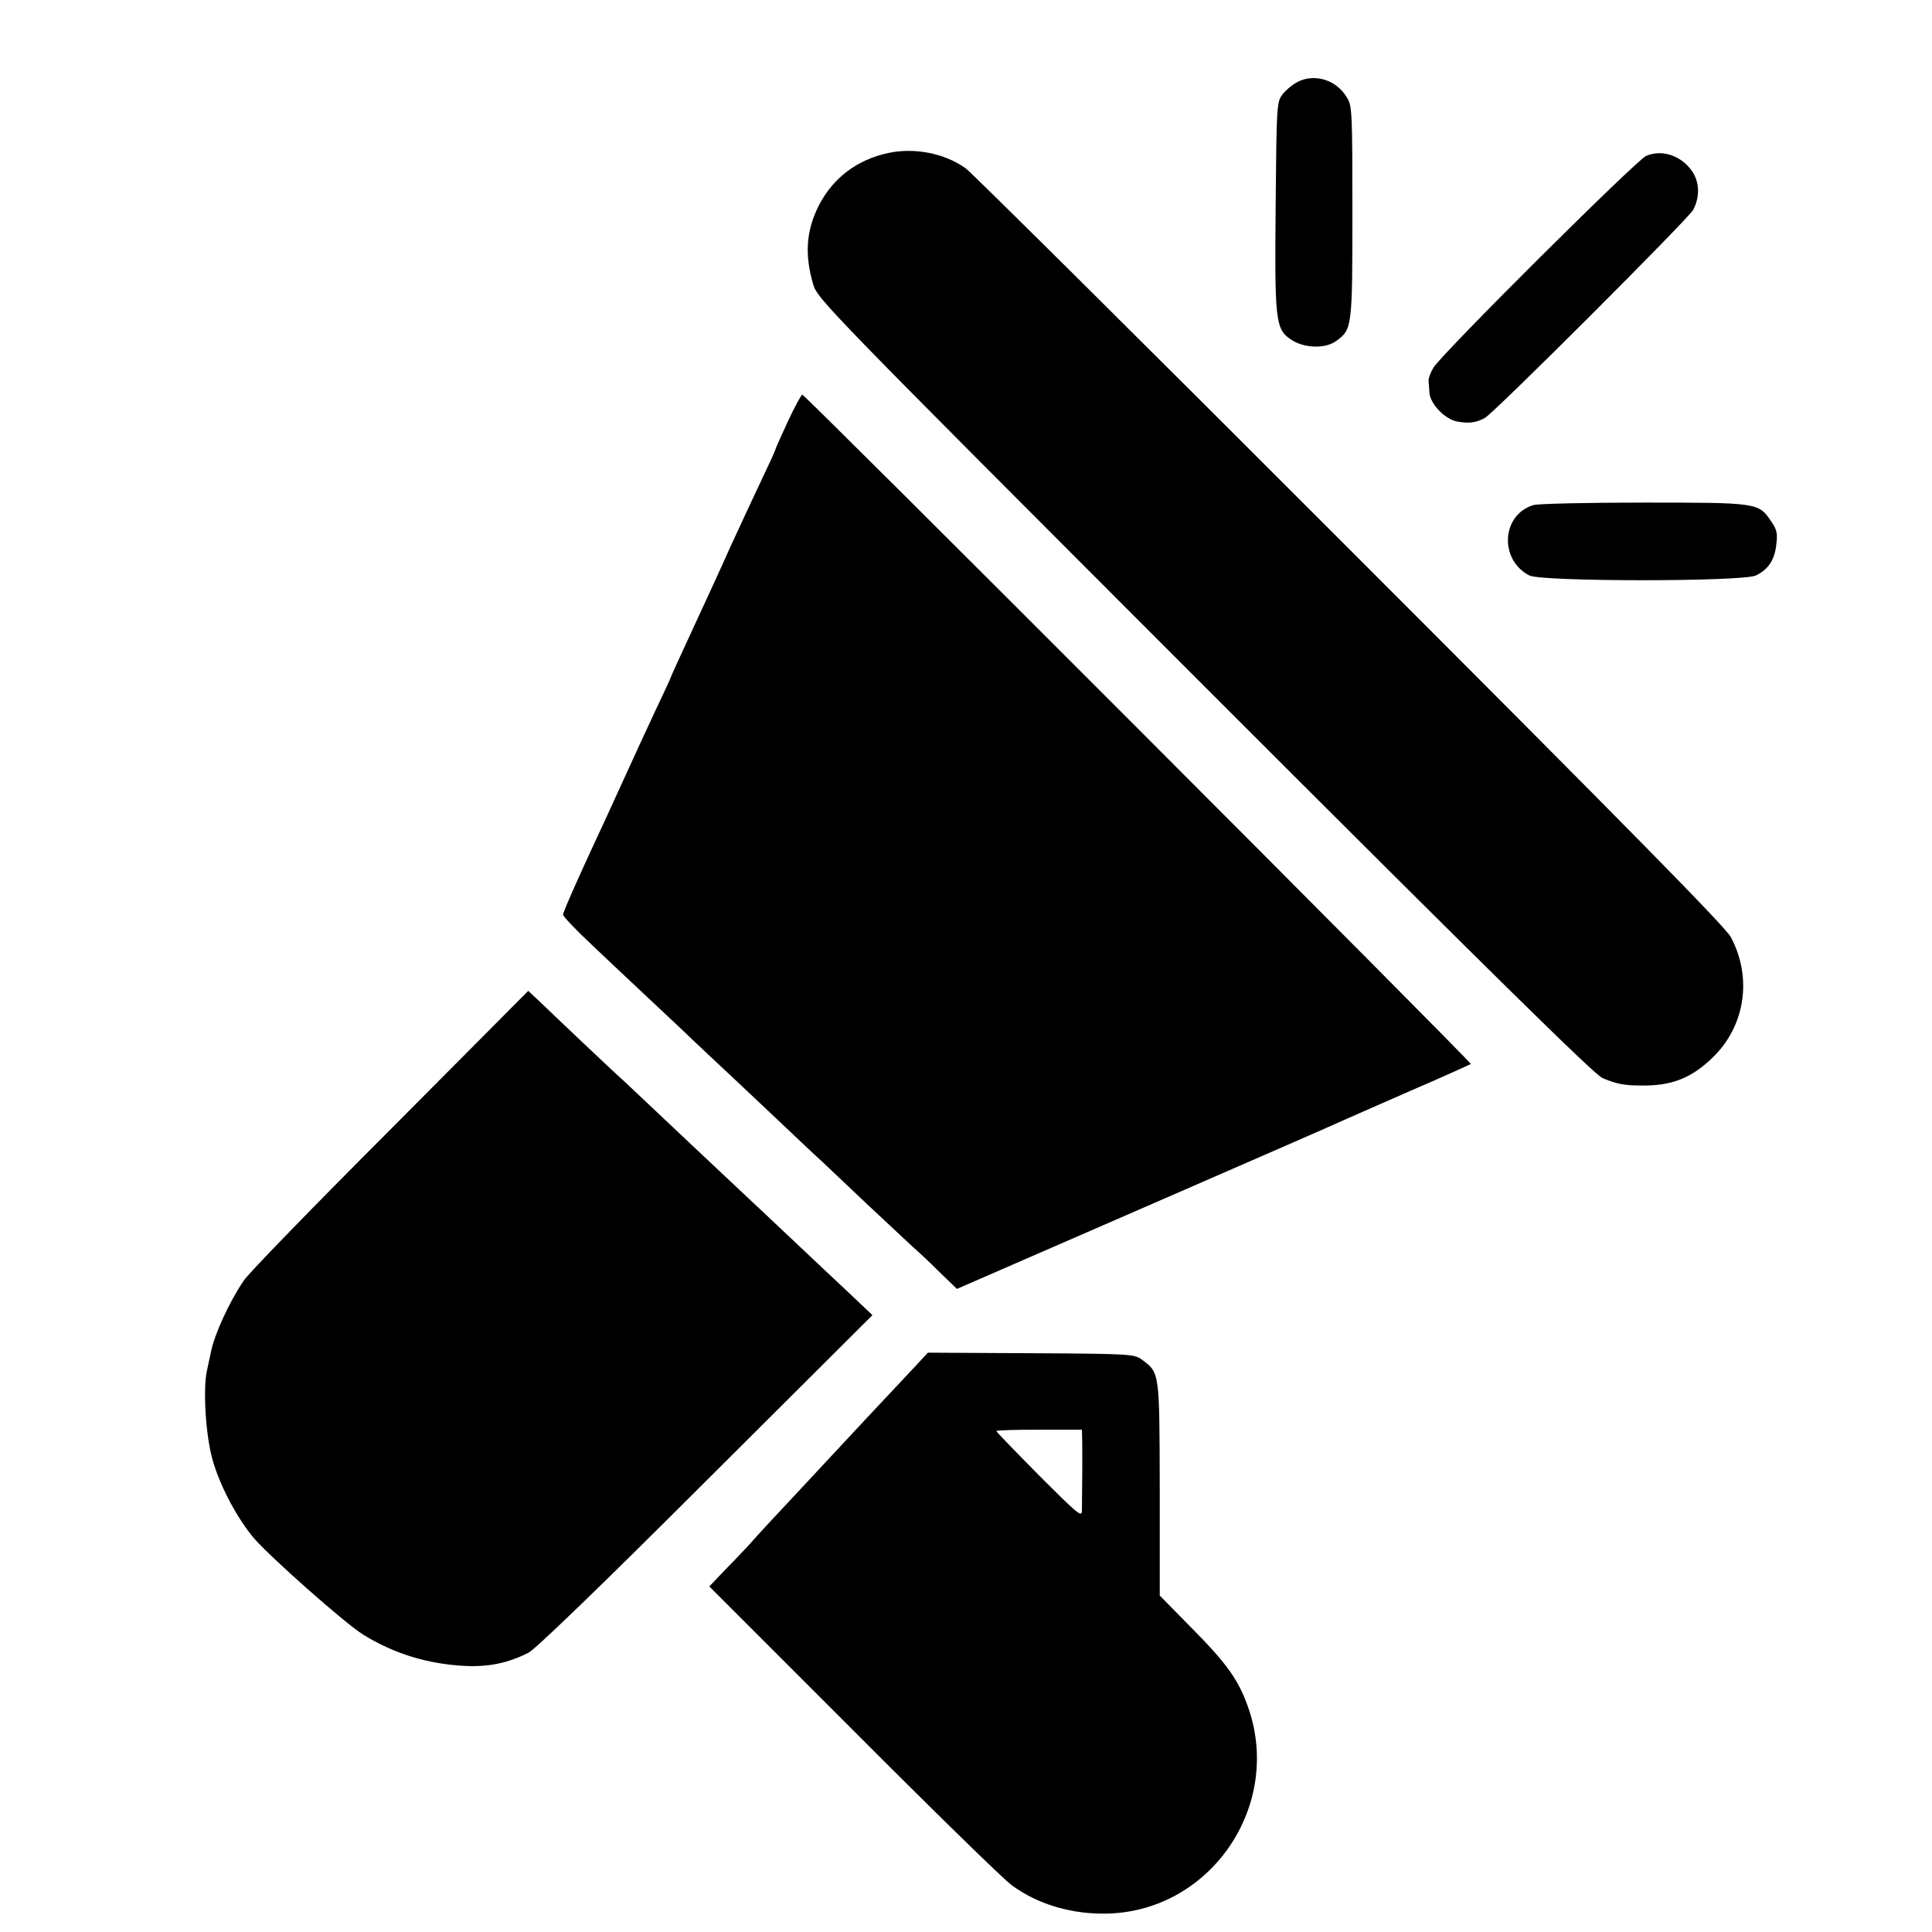
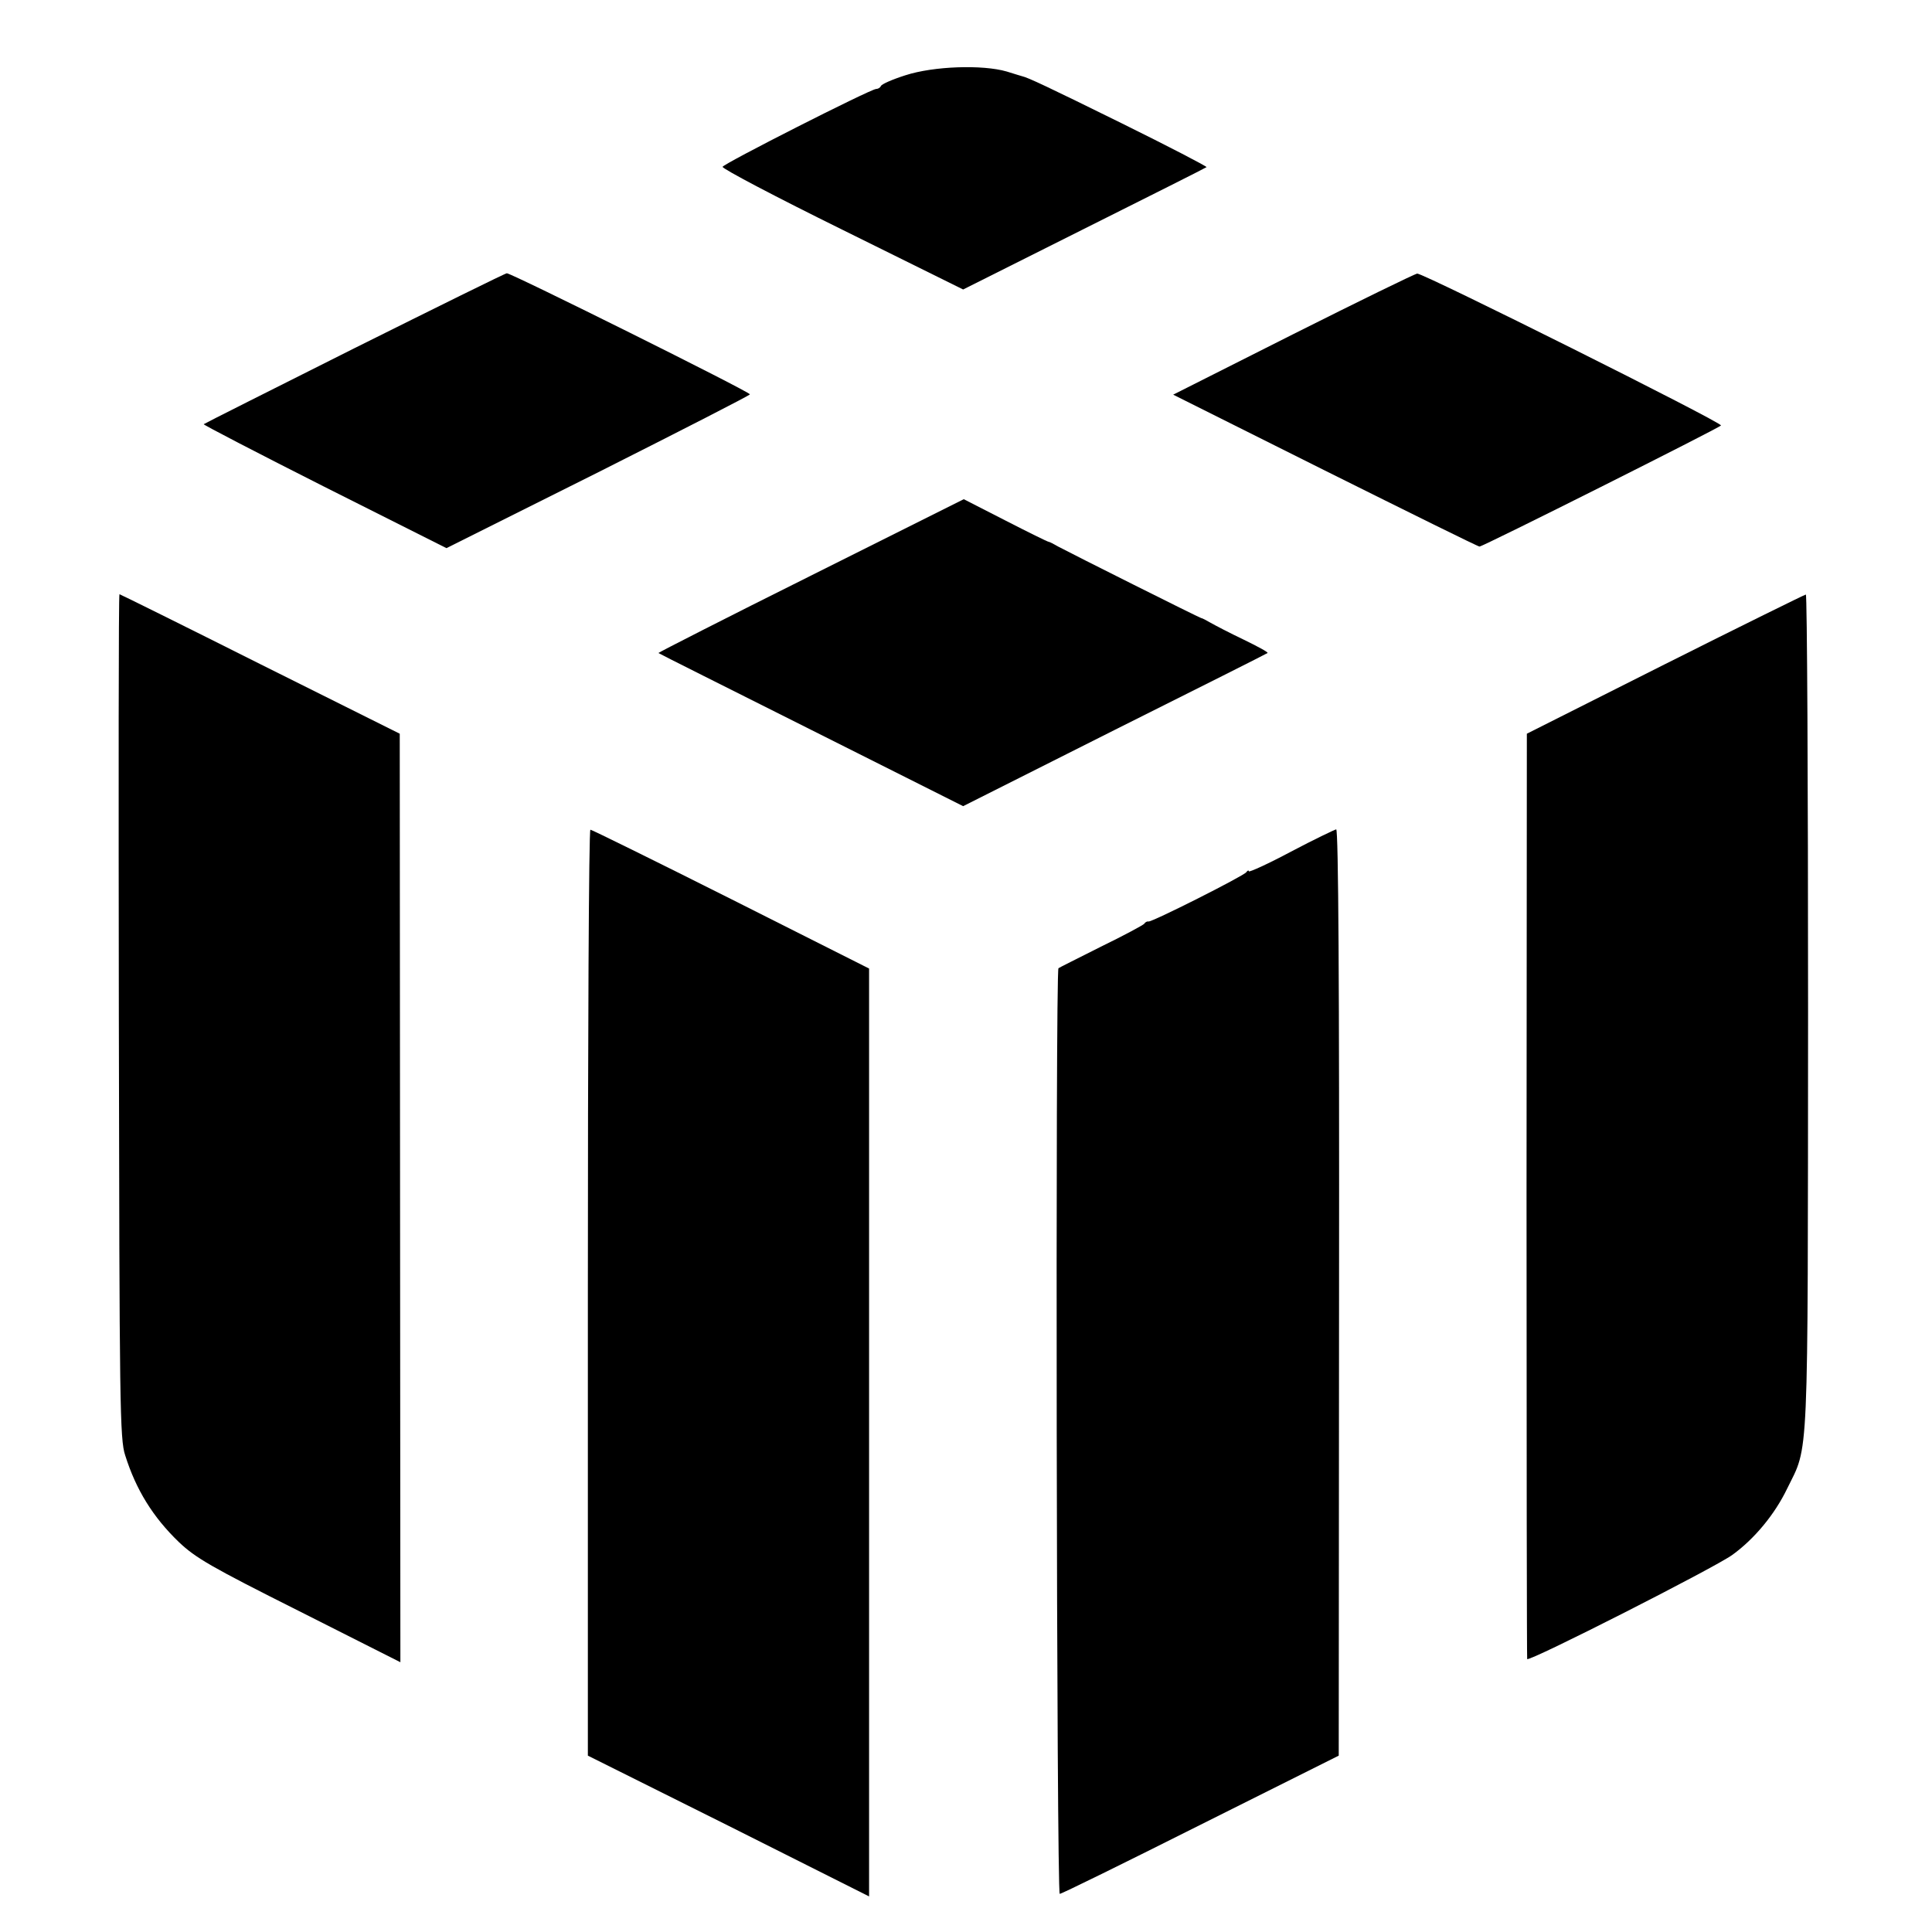
- <svg xmlns="http://www.w3.org/2000/svg" version="1.0" width="700pt" height="700pt" viewBox="0 0 700 700" preserveAspectRatio="xMidYMid meet">
-   <g transform="translate(0,700) scale(0.1,-0.1)" fill="#000000" stroke="none">
-     <path d="M4701 6703 c-19 -10 -44 -31 -55 -46 -20 -27 -21 -43 -24 -395 -4 -424 -1 -454 55 -492 47 -32 125 -35 165 -5 57 42 58 48 58 467 0 362 -1 385 -20 415 -38 64 -117 88 -179 56z" />
-     <path d="M3220 6446 c-115 -24 -204 -92 -255 -194 -44 -89 -50 -175 -19 -281 15 -54 42 -81 1418 -1458 1027 -1027 1413 -1407 1442 -1419 50 -21 78 -27 139 -27 110 -2 182 26 259 100 119 114 146 290 67 438 -19 36 -377 400 -1379 1402 -744 745 -1371 1367 -1393 1383 -75 54 -184 76 -279 56z" />
-     <path d="M5964 6435 c-35 -15 -745 -721 -771 -768 -10 -17 -18 -39 -17 -47 1 -8 2 -27 3 -42 2 -40 55 -96 99 -105 44 -8 68 -5 101 12 33 17 739 723 756 755 27 52 22 110 -12 150 -41 50 -106 68 -159 45z" />
-     <path d="M2855 5474 c-25 -54 -45 -99 -45 -101 0 -2 -15 -37 -34 -76 -40 -85 -94 -200 -130 -279 -45 -101 -77 -169 -147 -321 -38 -82 -69 -150 -69 -152 0 -2 -25 -56 -56 -121 -31 -66 -76 -164 -101 -219 -25 -55 -61 -134 -80 -175 -85 -181 -153 -334 -153 -344 0 -6 46 -55 103 -108 56 -53 120 -114 143 -135 22 -21 103 -97 180 -169 76 -73 155 -146 174 -164 19 -18 97 -91 174 -164 76 -72 150 -142 165 -155 14 -13 90 -85 168 -159 79 -74 153 -143 165 -154 13 -11 53 -48 89 -84 l66 -64 689 300 c379 165 698 304 709 310 11 5 119 52 239 105 121 52 222 98 225 100 5 5 -2412 2425 -2422 2425 -4 0 -27 -43 -52 -96z" />
-     <path d="M5556 5170 c-116 -35 -125 -198 -15 -255 44 -23 774 -23 821 0 45 22 68 56 74 113 5 39 2 53 -18 82 -46 69 -48 69 -462 69 -204 0 -384 -4 -400 -9z" />
-     <path d="M1414 2907 c-276 -276 -515 -522 -531 -547 -54 -80 -107 -197 -119 -260 -3 -14 -9 -43 -14 -65 -15 -67 -5 -232 19 -320 26 -95 88 -213 150 -287 57 -67 330 -309 396 -350 111 -69 233 -107 370 -114 85 -4 155 10 230 48 25 13 261 240 643 622 l603 601 -78 74 c-43 40 -134 126 -203 191 -69 65 -145 137 -170 160 -77 72 -321 302 -395 372 -38 36 -83 78 -100 93 -32 30 -169 159 -250 237 l-51 48 -500 -503z" />
-     <path d="M3309 2042 c-56 -59 -269 -287 -399 -427 -122 -130 -166 -178 -194 -210 -15 -16 -54 -58 -87 -91 l-59 -62 522 -522 c287 -288 545 -540 573 -560 96 -71 223 -108 355 -103 368 14 623 388 505 739 -35 104 -77 164 -210 298 l-113 115 0 386 c-1 426 0 421 -65 469 -28 20 -40 21 -401 23 l-374 2 -53 -57z m612 -264 c1 -38 0 -172 -1 -251 0 -26 -14 -14 -155 127 -85 86 -155 158 -155 161 0 3 70 5 155 5 l155 0 1 -42z" />
+ <svg xmlns="http://www.w3.org/2000/svg" version="1.0" width="608pt" height="608pt" viewBox="0 0 608 608" preserveAspectRatio="xMidYMid meet">
+   <g transform="translate(0,608) scale(0.1,-0.1)" fill="#000000" stroke="none">
+     <path d="M2849 5843 c-41 -13 -75 -28 -77 -34 -2 -5 -9 -9 -15 -9 -19 -1 -480 -235 -483 -245 -1 -6 168 -95 377 -198 l380 -188 381 191 c210 105 383 192 385 194 2 2 -119 65 -269 139 -231 114 -293 143 -311 147 -1 0 -23 7 -49 15 -76 22 -230 17 -319 -12z" />
+     <path d="M1115 4984 c-259 -130 -472 -237 -474 -239 -1 -2 170 -91 380 -197 l384 -193 478 239 c262 132 477 242 477 245 0 8 -752 382 -765 381 -5 0 -221 -107 -480 -236z" />
+     <path d="M4069 5028 l-377 -190 478 -239 c263 -131 481 -239 486 -239 11 0 754 373 760 381 5 9 -936 479 -956 478 -8 -1 -184 -87 -391 -191z" />
+     <path d="M2551 4268 c-265 -132 -480 -242 -479 -243 2 -2 218 -110 481 -242 l478 -240 477 240 c262 131 479 240 481 242 2 3 -32 21 -75 42 -44 21 -90 45 -104 53 -14 8 -27 15 -30 15 -6 1 -411 204 -450 225 -14 8 -27 15 -30 15 -3 0 -64 30 -136 67 l-131 67 -482 -241z" />
+     <path d="M374 2883 c2 -1229 3 -1332 20 -1383 34 -108 87 -194 169 -273 53 -50 99 -77 378 -217 l319 -161 -1 1461 -1 1461 -439 219 c-241 121 -441 220 -443 220 -3 0 -3 -597 -2 -1327z" />
+     <path d="M5240 3990 l-435 -219 -1 -1453 c0 -799 1 -1456 2 -1459 5 -10 593 289 646 328 69 50 133 127 172 208 69 141 65 51 66 1503 0 721 -3 1312 -7 1311 -5 -1 -204 -99 -443 -219z" />
+     <path d="M1850 2012 l0 -1457 443 -221 442 -222 0 1460 0 1460 -435 219 c-239 120 -438 218 -442 218 -5 1 -8 -655 -8 -1457z" />
+     <path d="M4063 3400 c-73 -39 -133 -66 -133 -62 0 4 -4 3 -8 -3 -9 -12 -298 -158 -308 -155 -4 1 -10 -2 -13 -7 -3 -4 -64 -37 -136 -72 -71 -36 -132 -66 -134 -68 -10 -7 -6 -2913 4 -2913 6 0 205 98 444 218 l434 217 1 1458 c1 965 -2 1457 -9 1457 -5 -1 -70 -32 -142 -70z" />
  </g>
</svg>
